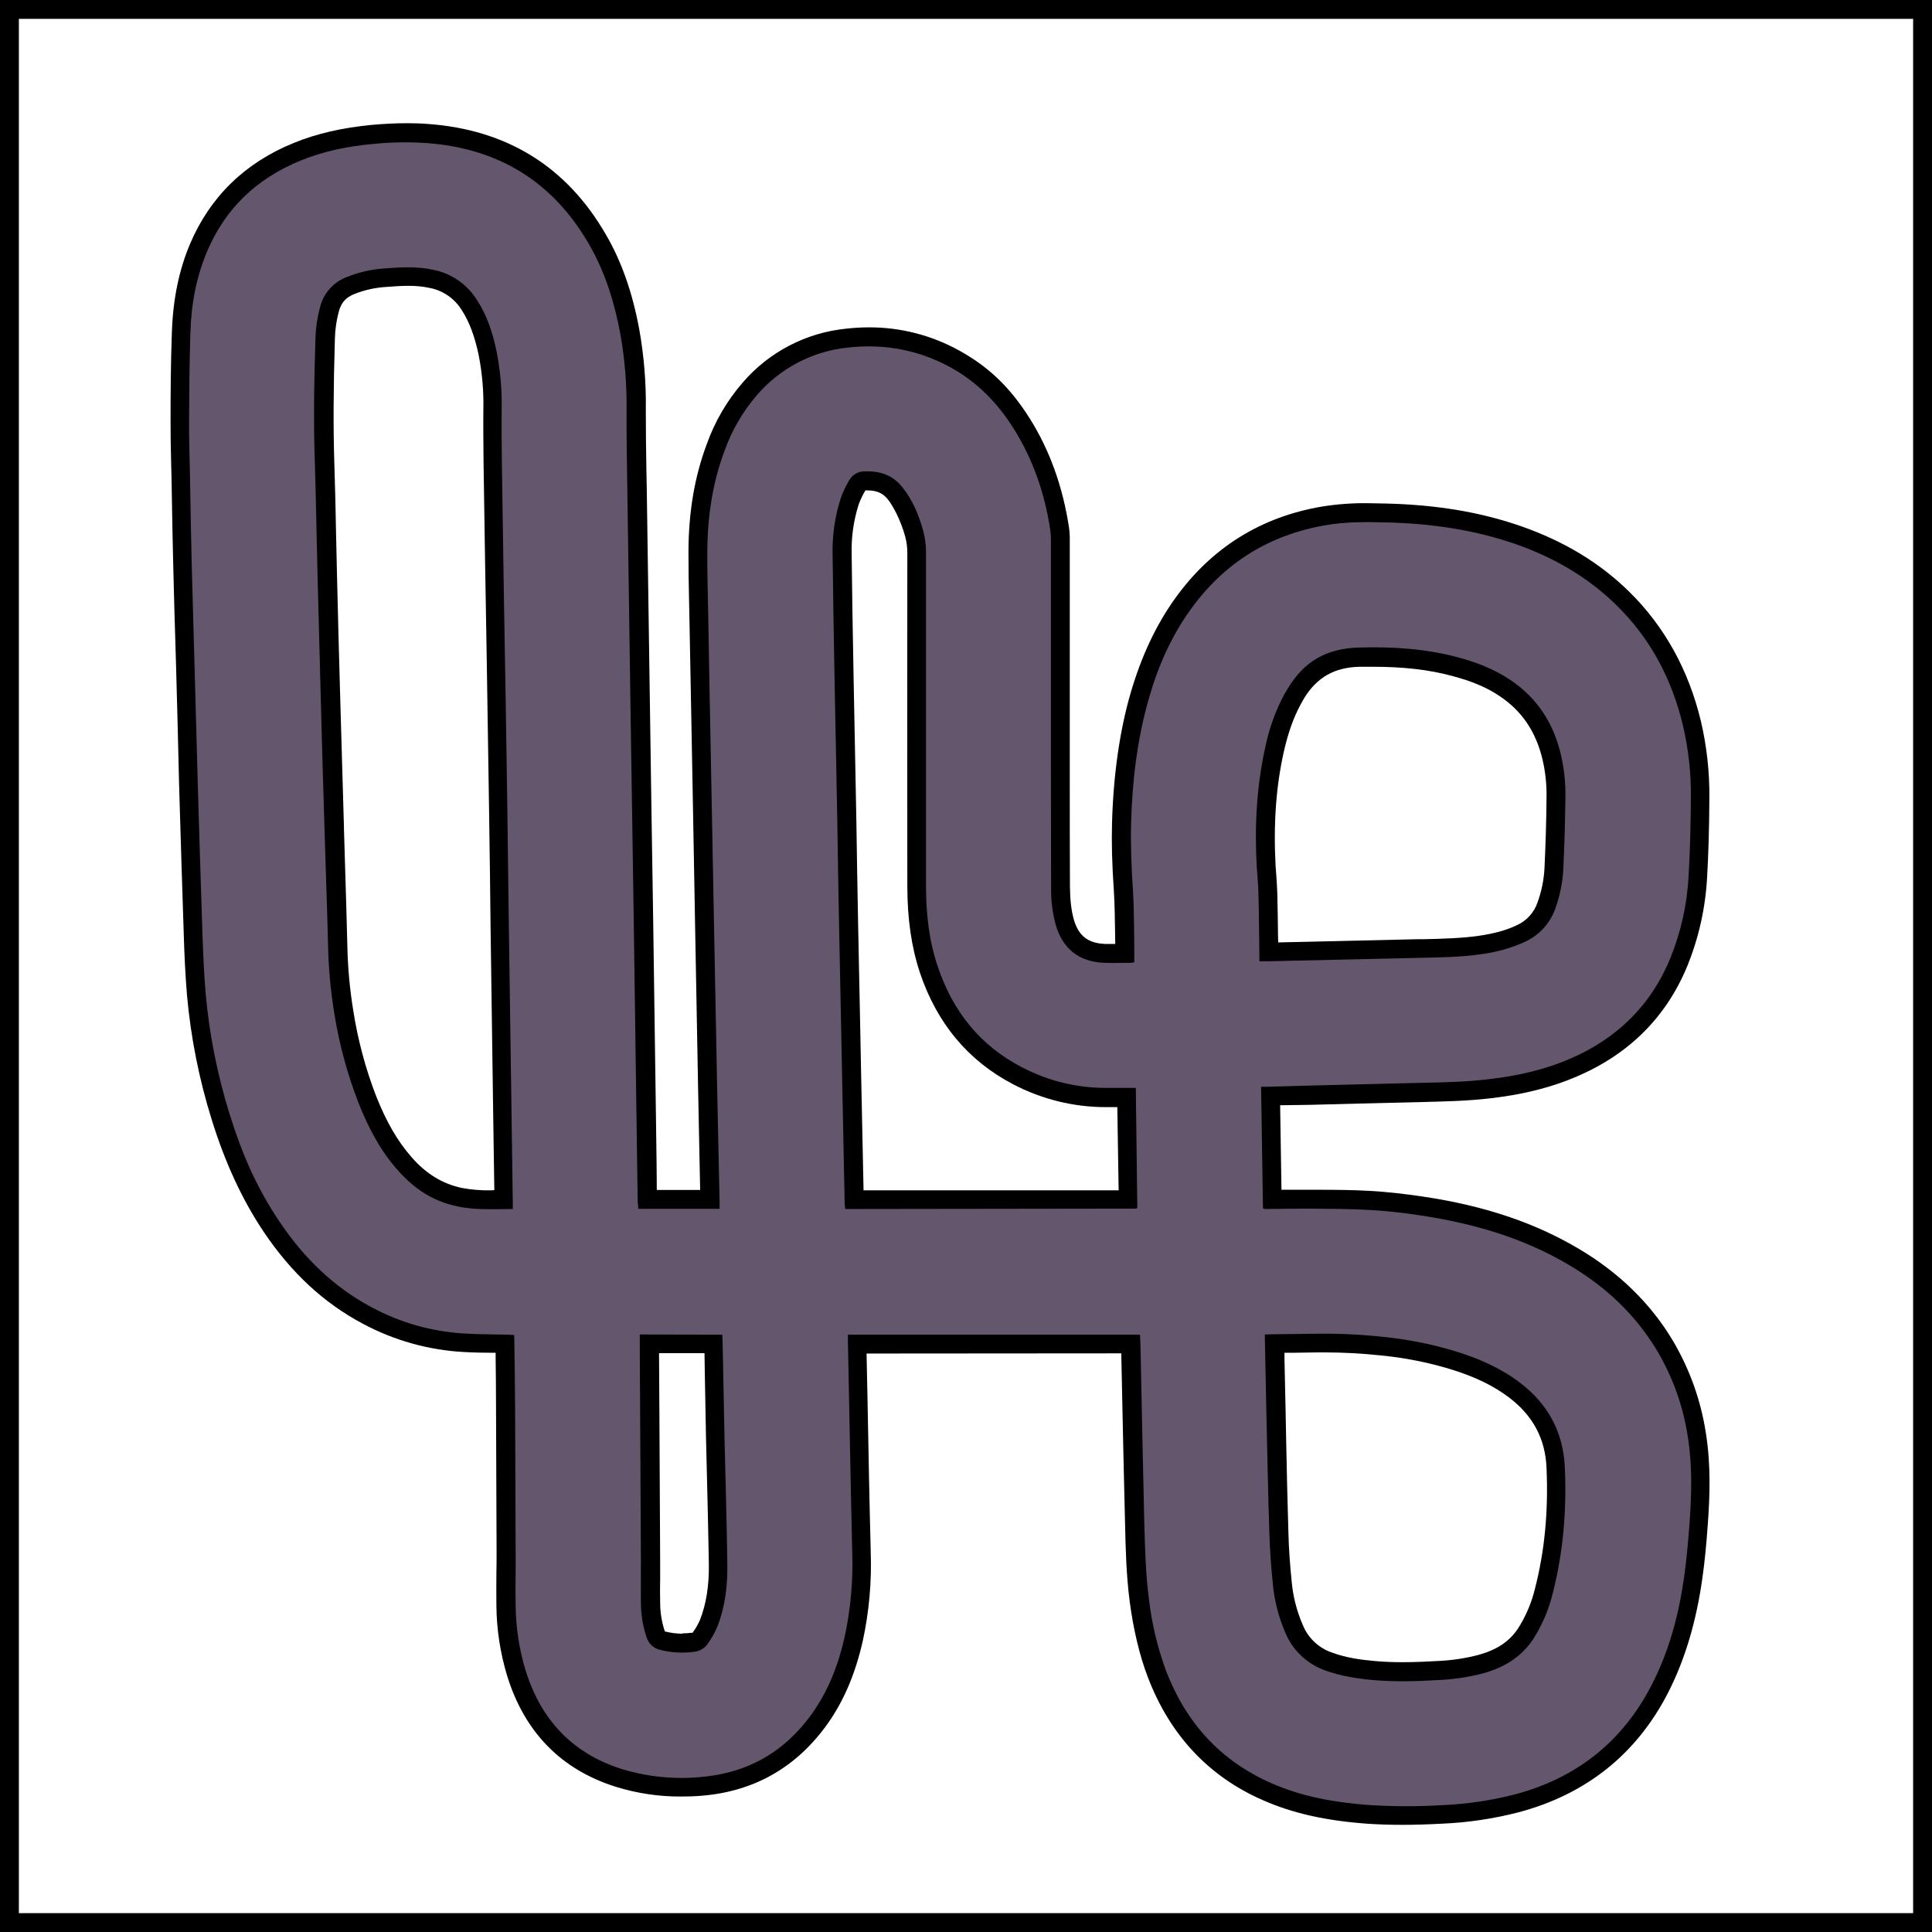
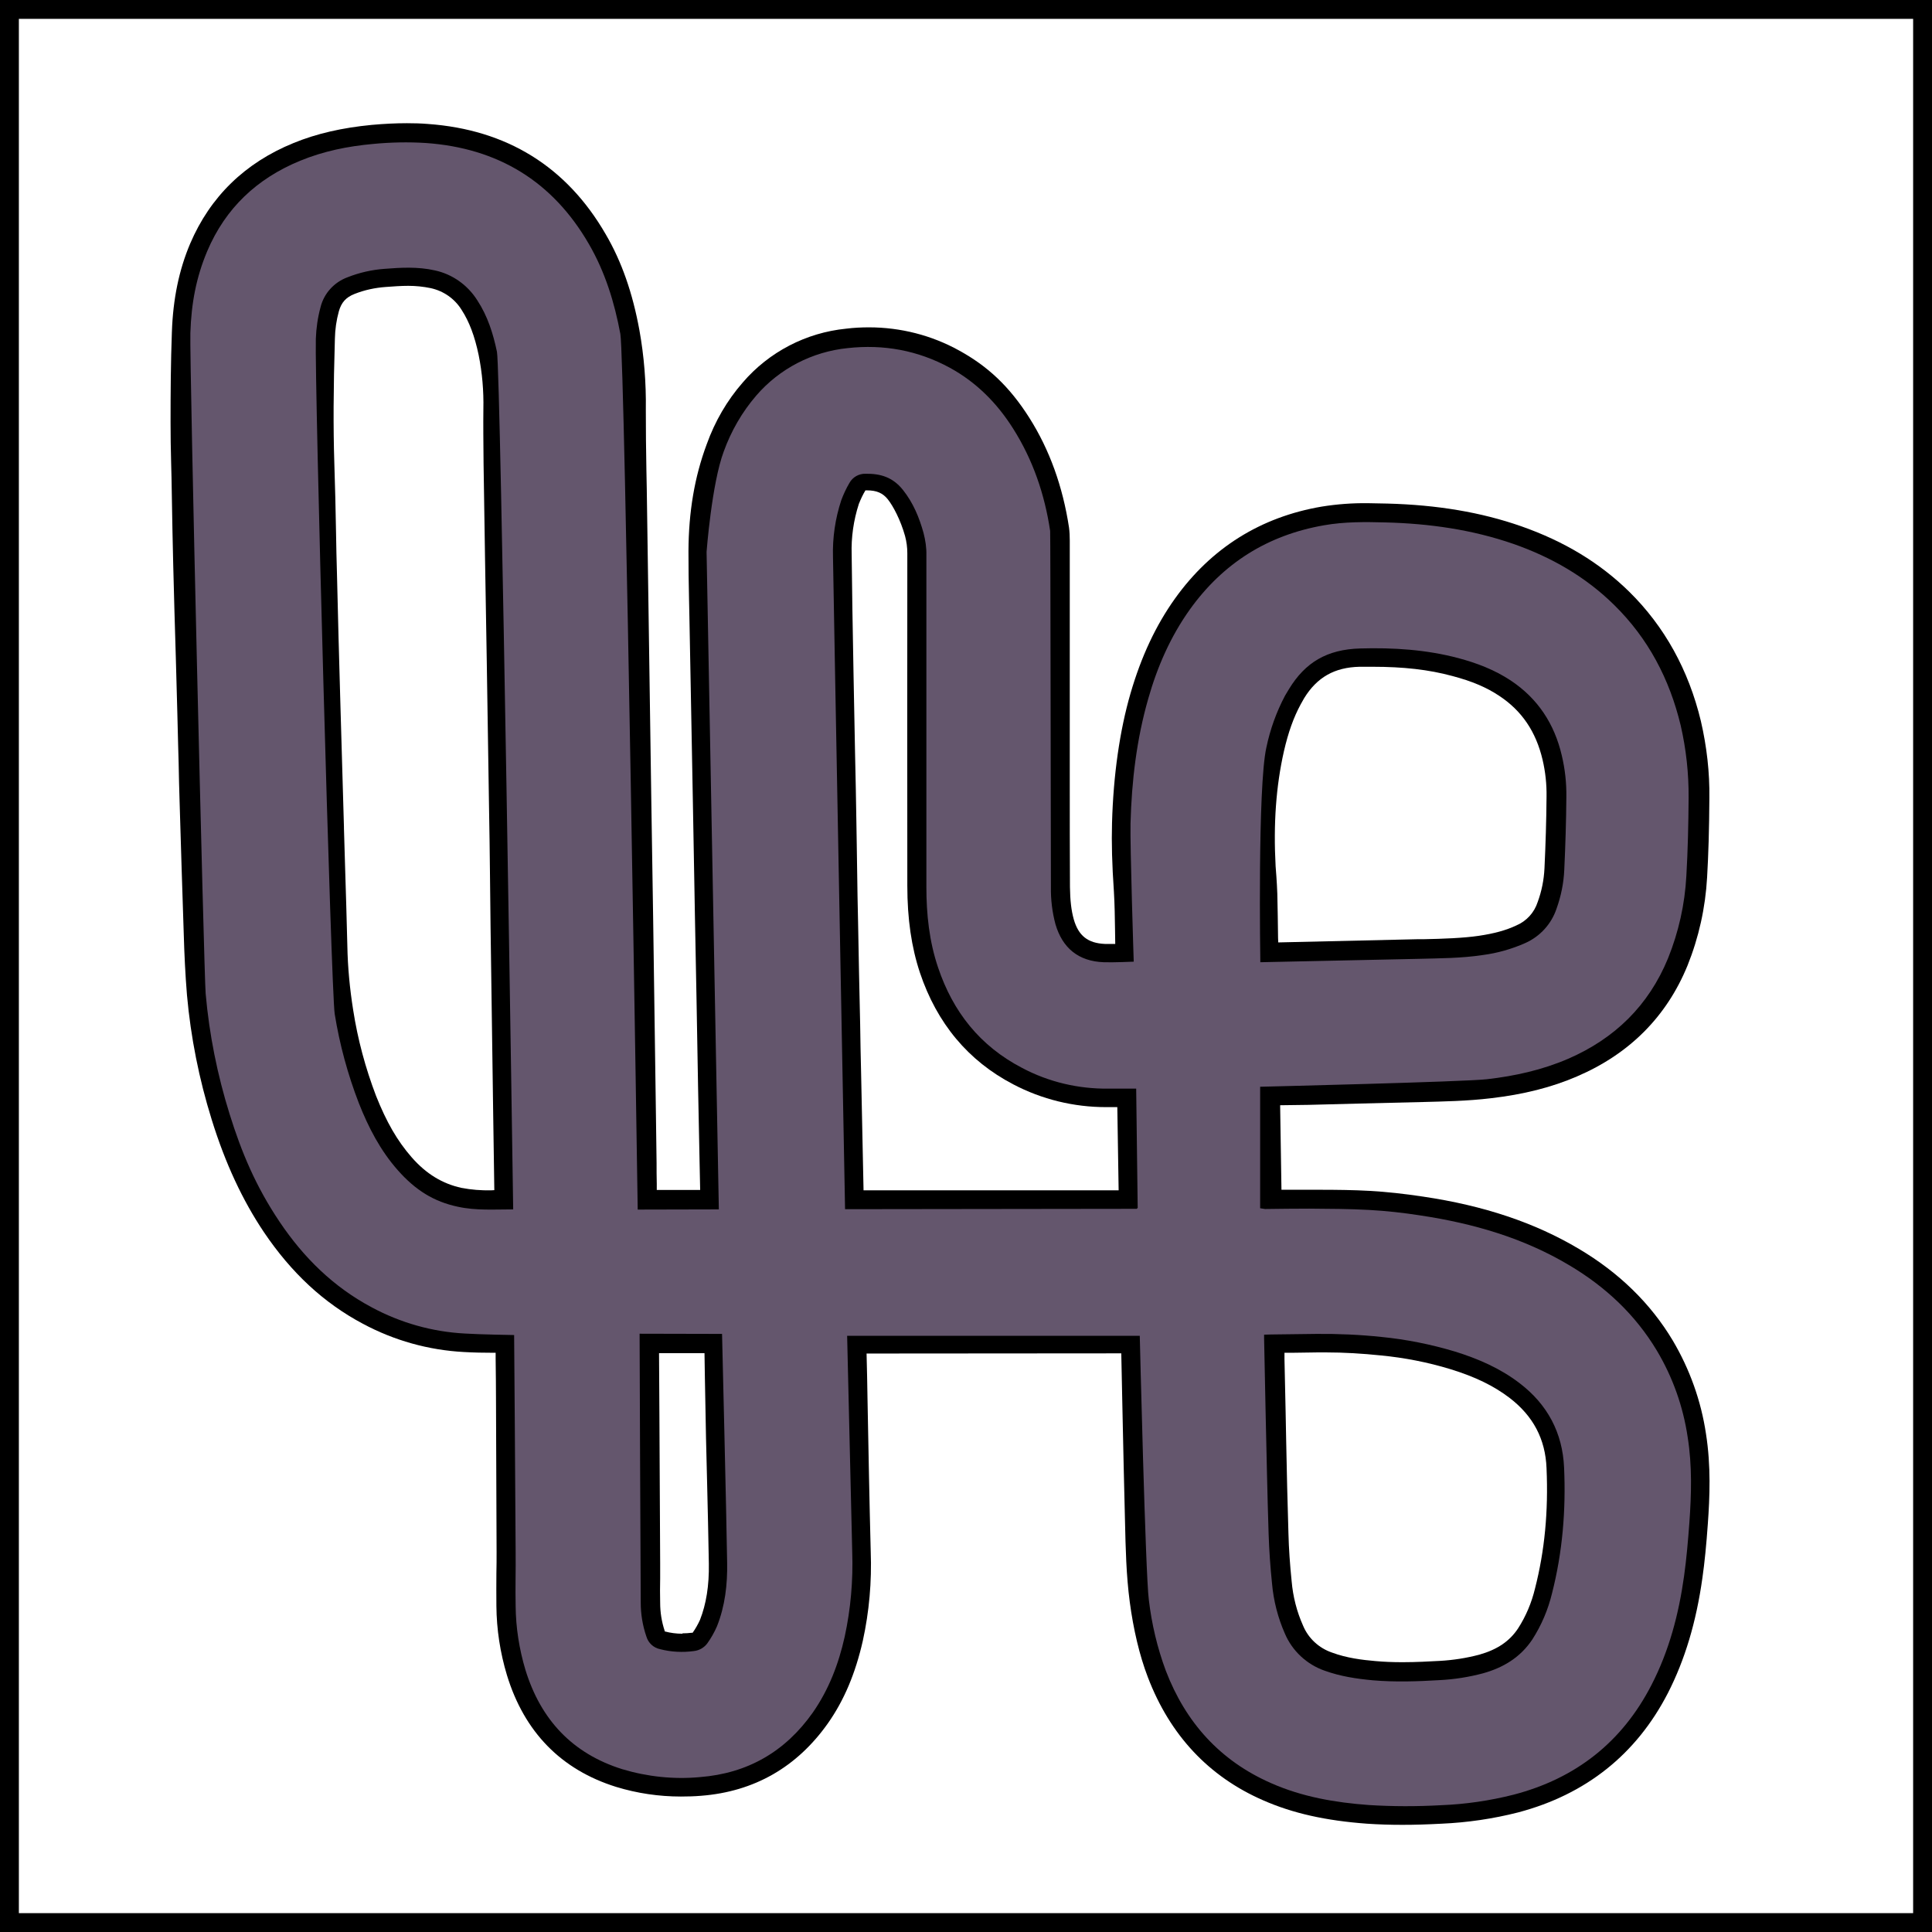
<svg xmlns="http://www.w3.org/2000/svg" version="1.1" id="SCENE_3" x="0px" y="0px" viewBox="0 0 1024 1024" style="enable-background:new 0 0 1024 1024;" xml:space="preserve">
  <style type="text/css">
	.st0{fill:#FFFFFF;}
	.st1{display:none;}
	.st2{fill:#64566D;}
</style>
  <rect id="BACKGROUND_grass" y="0" width="1024" height="1024" />
  <g id="OBSTACLES">
-     <path id="06_stone" class="st0" d="M361.6,865.9a38.8,38.8,0,0,1-9.2-1.2h-.1v-.3a47.4,47.4,0,0,1-2.4-14.9c-.1-4.2-.1-8.6,0-12.9,0-2.7,0-5.4,0-8.2q-.2-39.2-.4-78.5l-.2-32.7h24.1l.2,12.7q.3,16.1.6,32.2.3,12.2.6,24.5c.3,13.8.7,28.1.9,42.1.2,11.7-1.4,21.5-4.7,29.9a37.9,37.9,0,0,1-3.9,6.8h-.5a35.6,35.6,0,0,1-4.8.3Z" />
-     <path id="05_stone" class="st0" d="M456.4,568.6q-.3-12.8-.5-25.7-.6-26.9-1.1-53.9-.3-13.9-.5-27.9t-.4-25.5q-.3-18.1-.7-36.2-.4-20.7-.8-41.5c-.5-25.9-.8-45.7-1-64a79.8,79.8,0,0,1,3.8-26.8,46.2,46.2,0,0,1,3.5-7.2h.8c5.1,0,8.4,1.4,11.1,4.8s6.7,10.8,9.1,19.4a32.7,32.7,0,0,1,1.2,9.1c-.1,60.2,0,120.1,0,176.3,0,17.5,2.2,32.6,6.7,46.1,9,26.8,25.6,46.7,49.4,59.1a105.8,105.8,0,0,0,49.2,12.1h6l.7,44.1H457.7C457.4,617.4,456.4,568.6,456.4,568.6Z" />
-     <path id="04_stone" class="st0" d="M260.3,630.9a75.5,75.5,0,0,1-15.7-1.3c-10.1-2.2-18.7-7.4-26.4-16.2s-13.4-18.8-18.9-32.6a220.1,220.1,0,0,1-12.1-45.4,243.9,243.9,0,0,1-3.1-34.1c-.3-14-.8-28.2-1.2-42q-.3-10.1-.6-20.3v-.7c-.6-21.5-1.3-43.7-1.9-65.6-.7-24.4-1.3-46.8-1.8-68.5q-.3-11.1-.5-22.2c-.2-12-.5-24.3-.9-36.5-.6-19-.5-39.4.3-66a62.3,62.3,0,0,1,2.1-14.5c1.3-4.6,3.7-7.4,8.3-9.2a54.2,54.2,0,0,1,16.6-3.7c3.9-.3,8-.6,11.9-.6a52.3,52.3,0,0,1,11.8,1.2,25.7,25.7,0,0,1,16.5,11.6c4,6.2,6.9,13.8,9,23.9a133.9,133.9,0,0,1,2.5,28.6c-.1,8.4,0,17.6.1,29q.4,25.8.8,51.6l.9,53.3q.6,38.8,1.2,77.5.3,17.8.5,35.6.2,13.5.3,27,.7,49.8,1.4,99.7l.6,40.3Z" />
-     <path id="03_stone" class="st0" d="M743.2,881c-5.1,0-9.8-.2-14.2-.6-7-.6-15.2-1.6-23-4.5a25.6,25.6,0,0,1-15.4-14.4,74.5,74.5,0,0,1-6-23.4c-.9-8.8-1.5-17.3-1.7-25.4-.5-16.4-.9-33-1.2-49.1q-.2-7.7-.3-15.5-.3-13.9-.6-27.7v-3.4h3.8l14-.2h4a282.4,282.4,0,0,1,29.2,1.6,190,190,0,0,1,37,7.3c13,4,22.9,8.8,31.3,15.2,12.5,9.6,19,21.8,19.6,37.3,1,23-1,43.8-6.1,63.7a69.5,69.5,0,0,1-9,21.2c-4.5,6.8-11,11.2-20.5,13.9a99.7,99.7,0,0,1-20.9,3.3c-5.4.3-12.6.7-19.7.7Z" />
-     <path id="02_stone" class="st0" d="M10,1014V10H1014V1014ZM594.3,717.3q.3,14.4.6,28.7c.4,20.1.9,40.9,1.4,61.4.3,12.8.6,27.4,2.5,41.7s5.1,28.2,9.6,39.9c11.7,30.6,32.2,52.6,61.1,65.2,15.7,6.9,33.2,10.8,55.1,12.4,5.9.4,12,.6,18.7.6s13-.2,20.7-.6a196,196,0,0,0,40.7-6c35.9-9.5,62.6-30.8,79.3-63.2,9-17.6,15-37.5,18.3-61,1.2-8.4,2.1-17.6,2.9-28.9,1-14,1.7-30.5-1-47.6a136.7,136.7,0,0,0-17.6-49.4c-11.7-19.6-28.5-36-49.8-48.6-23.2-13.8-50.2-22.9-82.7-27.7-10-1.5-19.2-2.5-27.9-3s-18.3-.6-27.2-.6H679.2l-.7-44.8,15.1-.2,27.2-.7,33.1-.8c11.1-.3,23.7-.5,36.2-2,17.4-2,32.4-5.8,45.8-11.6,27.7-11.9,47.4-31.6,58.5-58.7a145.7,145.7,0,0,0,10.4-46.8c.7-12.2,1.1-25.1,1.2-41.9a170.9,170.9,0,0,0-4.5-40.9c-6.5-27.1-19.3-50.2-38-68.6-15.7-15.4-34.5-26.7-57.3-34.7-21.2-7.4-44.4-11.3-70.9-12l-10.3-.2a143.1,143.1,0,0,0-24.4,1.8c-32.4,5.5-58.6,21.9-77.8,48.7-10.2,14.3-17.9,30.7-23.6,50.3s-9.1,43.2-9.8,68.6c-.3,10.7,0,22,1,36.6.4,6.8.5,13.5.6,20.6,0,2.3.1,4.7.1,7h-5.5c-9-.4-14-4.3-16.5-13.1-1.3-4.7-1.9-9.9-2-17-.1-18.9-.1-38.1-.1-56.6,0,0,0-42,0-61.2q0-32.8,0-65.7v-.3a44.4,44.4,0,0,0-.4-6.8c-3.3-21.7-10.3-41.2-21-58.1s-22.3-27.5-37.2-35.7a98.1,98.1,0,0,0-47.8-12.3,110.1,110.1,0,0,0-12.1.7,83.2,83.2,0,0,0-54.8,28.5,102.1,102.1,0,0,0-19.1,32.7c-6.5,17.4-9.6,35.9-9.7,56.7,0,8.5.1,17,.3,25.3q.1,4.8.2,9.6.4,24,.9,47.9l.9,48.1q.4,22.1.8,44.2l.3,17.1q.9,46.1,1.7,92.2.4,19.8.8,39.7l.3,14.5H348.1v-3.3q-.1-5.5-.1-11l-.3-22.3q-.8-53.1-1.5-106.2-.5-32-1-64-.4-27.4-.8-54.8-.8-54.9-1.6-109.9-.1-5.2-.2-10.4c-.2-10.4-.3-21.1-.3-31.7a224.2,224.2,0,0,0-3.4-42.1c-3.6-19.7-9.4-36.4-17.9-50.9-20.7-35.8-52.4-55.4-94.2-58.4-3.6-.3-7.3-.4-11.1-.4h0c-5.9,0-12,.3-18.7.9-15.6,1.5-29.2,4.6-41.4,9.6-25.8,10.5-44.2,28.5-54.8,53.3-5.9,13.9-9.1,29.3-9.7,46.9-.6,16.1-.7,32.1-.7,47.7,0,7.2.1,14.4.3,21.4q.1,3.9.2,7.9l.2,11.2c.2,11.4.4,23.1.7,34.7q.6,25,1.4,50,.4,14.6.8,29.3.2,8.1.4,16.1.3,10.3.5,20.5l.3,10.4c.7,23,1.4,46.7,2.2,70.1.3,10.3.8,21.2,1.7,32.1a316.2,316.2,0,0,0,13.1,66c7.2,23.2,16.3,42.7,27.7,59.7,14.6,21.6,31.7,37.5,52.4,48.5a128,128,0,0,0,53.6,15c5.3.3,10.6.4,15.7.4h1.1v3c.1,8,.2,16.2.2,24.3.1,23.8.2,49.4.3,78.3,0,3.7,0,7.5-.1,11.2,0,5.7-.1,11.5,0,17.4a132.8,132.8,0,0,0,5.6,36.7c9.2,30.1,28.7,50.1,57.9,59.2a114.8,114.8,0,0,0,34.3,5.1c3.5,0,7.1-.1,10.7-.4,28.2-2.2,50.8-15.2,67.2-38.4,8.6-12.2,14.6-26.5,18.5-43.7a191.5,191.5,0,0,0,4.2-47.3c-.7-26.9-1.2-54.3-1.7-80.8q-.2-12.1-.5-24.2Z" />
-     <path id="01_stone" class="st0" d="M677.4,497.2c-.1-7.7-.2-15.7-.4-23.6-.1-3.2-.3-6.2-.5-9.2s-.3-3.5-.4-5.3c-1.2-22.4.2-42.3,4.4-60.9,2.3-10,5.1-17.9,8.9-24.9l1.8-3.2c6.8-11.1,16.1-16.4,29.4-16.7h6.9c16.3,0,29.8,1.5,42.3,4.9,10.2,2.7,18.1,6,24.8,10.5,12,7.9,19.5,19,23,33.9a81.7,81.7,0,0,1,2.1,19.5c-.1,12.7-.5,25.6-1.1,38.1a62.6,62.6,0,0,1-3.6,17.8,20.5,20.5,0,0,1-11.3,12.4c-5.5,2.6-11.8,4.3-19.9,5.5s-19.1,1.6-29.2,1.8h-3.2l-73.9,1.7Z" />
+     <path id="1_stone" class="st0" d="M361.6,865.9c-3.1,0-6.2-0.4-9.2-1.2h-0.1v-0.3c-1.6-4.8-2.4-9.8-2.4-14.9   c-0.1-4.2-0.1-8.6,0-12.9c0-2.7,0-5.4,0-8.2c-0.1-26.1-0.3-52.3-0.4-78.5l-0.2-32.7h24.1l0.2,12.7c0.2,10.7,0.4,21.5,0.6,32.2   c0.2,8.1,0.4,16.3,0.6,24.5c0.3,13.8,0.7,28.1,0.9,42.1c0.2,11.7-1.4,21.5-4.7,29.9c-1.1,2.4-2.4,4.7-3.9,6.8h-0.5   c-1.6,0.2-3.2,0.3-4.8,0.3L361.6,865.9z" />
+     <path id="2_stone" class="st0" d="M456.4,568.6c-0.2-8.5-0.4-17.1-0.5-25.7c-0.4-17.9-0.8-35.9-1.1-53.9   c-0.2-9.3-0.4-18.6-0.5-27.9c-0.1-9.3-0.3-17.8-0.4-25.5c-0.2-12.1-0.4-24.1-0.7-36.2c-0.3-13.8-0.5-27.6-0.8-41.5   c-0.5-25.9-0.8-45.7-1-64c-0.3-9.1,1-18.1,3.8-26.8c1-2.5,2.1-4.9,3.5-7.2h0.8c5.1,0,8.4,1.4,11.1,4.8s6.7,10.8,9.1,19.4   c0.8,3,1.2,6,1.2,9.1c-0.1,60.2,0,120.1,0,176.3c0,17.5,2.2,32.6,6.7,46.1c9,26.8,25.6,46.7,49.4,59.1c15.2,8,32.1,12.1,49.2,12.1   h6l0.7,44.1H457.7C457.4,617.4,456.4,568.6,456.4,568.6z" />
+     <path id="3_stone" class="st0" d="M260.3,630.9c-5.3,0.1-10.5-0.3-15.7-1.3c-10.1-2.2-18.7-7.4-26.4-16.2   s-13.4-18.8-18.9-32.6c-5.6-14.7-9.7-29.9-12.1-45.4c-1.8-11.3-2.9-22.7-3.1-34.1c-0.3-14-0.8-28.2-1.2-42   c-0.2-6.7-0.4-13.5-0.6-20.3v-0.7c-0.6-21.5-1.3-43.7-1.9-65.6c-0.7-24.4-1.3-46.8-1.8-68.5c-0.2-7.4-0.4-14.8-0.5-22.2   c-0.2-12-0.5-24.3-0.9-36.5c-0.6-19-0.5-39.4,0.3-66c0.1-4.9,0.8-9.8,2.1-14.5c1.3-4.6,3.7-7.4,8.3-9.2c5.3-2.1,10.9-3.3,16.6-3.7   c3.9-0.3,8-0.6,11.9-0.6c4,0,7.9,0.4,11.8,1.2c6.9,1.5,12.8,5.6,16.5,11.6c4,6.2,6.9,13.8,9,23.9c1.9,9.4,2.7,19,2.5,28.6   c-0.1,8.4,0,17.6,0.1,29c0.3,17.2,0.5,34.4,0.8,51.6l0.9,53.3c0.4,25.9,0.8,51.7,1.2,77.5c0.2,11.9,0.4,23.7,0.5,35.6   c0.1,9,0.2,18,0.3,27c0.5,33.2,0.9,66.4,1.4,99.7l0.6,40.3L260.3,630.9z" />
+     <path id="4_stone" class="st0" d="M743.2,881c-5.1,0-9.8-0.2-14.2-0.6c-7-0.6-15.2-1.6-23-4.5c-7-2.4-12.6-7.6-15.4-14.4   c-3.3-7.4-5.3-15.3-6-23.4c-0.9-8.8-1.5-17.3-1.7-25.4c-0.5-16.4-0.9-33-1.2-49.1c-0.1-5.1-0.2-10.3-0.3-15.5   c-0.2-9.3-0.4-18.5-0.6-27.7V717h3.8l14-0.2h4c9.8,0,19.5,0.6,29.2,1.6c12.5,1.2,24.9,3.6,37,7.3c13,4,22.9,8.8,31.3,15.2   c12.5,9.6,19,21.8,19.6,37.3c1,23-1,43.8-6.1,63.7c-1.8,7.5-4.8,14.7-9,21.2c-4.5,6.8-11,11.2-20.5,13.9   c-6.8,1.8-13.8,2.9-20.9,3.3c-5.4,0.3-12.6,0.7-19.7,0.7L743.2,881z" />
+     <path id="5_stone" class="st0" d="M677.4,497.2c-0.1-7.7-0.2-15.7-0.4-23.6c-0.1-3.2-0.3-6.2-0.5-9.2s-0.3-3.5-0.4-5.3   c-1.2-22.4,0.2-42.3,4.4-60.9c2.3-10,5.1-17.9,8.9-24.9l1.8-3.2c6.8-11.1,16.1-16.4,29.4-16.7h6.9c16.3,0,29.8,1.5,42.3,4.9   c10.2,2.7,18.1,6,24.8,10.5c12,7.9,19.5,19,23,33.9c1.5,6.4,2.2,12.9,2.1,19.5c-0.1,12.7-0.5,25.6-1.1,38.1   c-0.3,6.1-1.5,12.1-3.6,17.8c-1.8,5.6-5.9,10.1-11.3,12.4c-5.5,2.6-11.8,4.3-19.9,5.5s-19.1,1.6-29.2,1.8h-3.2l-73.9,1.7   L677.4,497.2z" />
+     <path id="6_stone" class="st0" d="M10,1014V10h1004v1004H10z M594.3,717.3c0.2,9.6,0.4,19.2,0.6,28.7   c0.4,20.1,0.9,40.9,1.4,61.4c0.3,12.8,0.6,27.4,2.5,41.7s5.1,28.2,9.6,39.9c11.7,30.6,32.2,52.6,61.1,65.2   c15.7,6.9,33.2,10.8,55.1,12.4c5.9,0.4,12,0.6,18.7,0.6s13-0.2,20.7-0.6c13.7-0.6,27.4-2.6,40.7-6c35.9-9.5,62.6-30.8,79.3-63.2   c9-17.6,15-37.5,18.3-61c1.2-8.4,2.1-17.6,2.9-28.9c1-14,1.7-30.5-1-47.6c-2.6-17.4-8.6-34.2-17.6-49.4   c-11.7-19.6-28.5-36-49.8-48.6c-23.2-13.8-50.2-22.9-82.7-27.7c-10-1.5-19.2-2.5-27.9-3s-18.3-0.6-27.2-0.6h-19.8l-0.7-44.8   l15.1-0.2l27.2-0.7l33.1-0.8c11.1-0.3,23.7-0.5,36.2-2c17.4-2,32.4-5.8,45.8-11.6c27.7-11.9,47.4-31.6,58.5-58.7   c6-14.9,9.5-30.7,10.4-46.8c0.7-12.2,1.1-25.1,1.2-41.9c0.2-13.8-1.4-27.5-4.5-40.9c-6.5-27.1-19.3-50.2-38-68.6   c-15.7-15.4-34.5-26.7-57.3-34.7c-21.2-7.4-44.4-11.3-70.9-12l-10.3-0.2c-8.2-0.1-16.3,0.5-24.4,1.8c-32.4,5.5-58.6,21.9-77.8,48.7   c-10.2,14.3-17.9,30.7-23.6,50.3s-9.1,43.2-9.8,68.6c-0.3,10.7,0,22,1,36.6c0.4,6.8,0.5,13.5,0.6,20.6c0,2.3,0.1,4.7,0.1,7h-5.5   c-9-0.4-14-4.3-16.5-13.1c-1.3-4.7-1.9-9.9-2-17c-0.1-18.9-0.1-38.1-0.1-56.6c0,0,0-42,0-61.2c0-21.9,0-43.8,0-65.7v-0.3   c0-2.3-0.1-4.5-0.4-6.8c-3.3-21.7-10.3-41.2-21-58.1s-22.3-27.5-37.2-35.7c-14.6-8.1-31.1-12.3-47.8-12.3c-4,0-8.1,0.2-12.1,0.7   c-21.2,2.1-40.9,12.3-54.8,28.5c-8.4,9.6-14.8,20.7-19.1,32.7c-6.5,17.4-9.6,35.9-9.7,56.7c0,8.5,0.1,17,0.3,25.3   c0.1,3.2,0.1,6.4,0.2,9.6c0.3,16,0.6,32,0.9,47.9l0.9,48.1c0.3,14.7,0.5,29.5,0.8,44.2l0.3,17.1c0.6,30.7,1.2,61.5,1.7,92.2   c0.3,13.2,0.5,26.4,0.8,39.7l0.3,14.5h-23v-3.3c-0.1-3.7-0.1-7.3-0.1-11l-0.3-22.3c-0.5-35.4-1-70.8-1.5-106.2   c-0.3-21.3-0.7-42.7-1-64c-0.3-18.3-0.5-36.5-0.8-54.8c-0.5-36.6-1.1-73.2-1.6-109.9c-0.1-3.5-0.1-6.9-0.2-10.4   c-0.2-10.4-0.3-21.1-0.3-31.7c0.2-14.1-0.9-28.2-3.4-42.1c-3.6-19.7-9.4-36.4-17.9-50.9c-20.7-35.8-52.4-55.4-94.2-58.4   c-3.6-0.3-7.3-0.4-11.1-0.4l0,0c-5.9,0-12,0.3-18.7,0.9c-15.6,1.5-29.2,4.6-41.4,9.6c-25.8,10.5-44.2,28.5-54.8,53.3   c-5.9,13.9-9.1,29.3-9.7,46.9c-0.6,16.1-0.7,32.1-0.7,47.7c0,7.2,0.1,14.4,0.3,21.4c0.1,2.6,0.1,5.2,0.2,7.9l0.2,11.2   c0.2,11.4,0.4,23.1,0.7,34.7c0.4,16.7,0.9,33.3,1.4,50c0.3,9.7,0.5,19.5,0.8,29.3c0.1,5.4,0.3,10.8,0.4,16.1   c0.2,6.9,0.4,13.7,0.5,20.5l0.3,10.4c0.7,23,1.4,46.7,2.2,70.1c0.3,10.3,0.8,21.2,1.7,32.1c2,22.4,6.4,44.5,13.1,66   c7.2,23.2,16.3,42.7,27.7,59.7c14.6,21.6,31.7,37.5,52.4,48.5c16.6,8.9,34.8,14,53.6,15c5.3,0.3,10.6,0.4,15.7,0.4h1.1v3   c0.1,8,0.2,16.2,0.2,24.3c0.1,23.8,0.2,49.4,0.3,78.3c0,3.7,0,7.5-0.1,11.2c0,5.7-0.1,11.5,0,17.4c0.1,12.4,2,24.8,5.6,36.7   c9.2,30.1,28.7,50.1,57.9,59.2c11.1,3.4,22.7,5.1,34.3,5.1c3.5,0,7.1-0.1,10.7-0.4c28.2-2.2,50.8-15.2,67.2-38.4   c8.6-12.2,14.6-26.5,18.5-43.7c3.4-15.5,4.8-31.4,4.2-47.3c-0.7-26.9-1.2-54.3-1.7-80.8c-0.1-8.1-0.3-16.1-0.5-24.2L594.3,717.3z" />
  </g>
  <g id="ROAD">
-     <path id="TRACK_asphalt" class="st2" d="M338.3,640.7h43.1c0-1.3,0-2.5,0-3.7q-.6-30.3-1.3-60.6-1.1-54.6-2.1-109.3-.6-34.4-1.3-68.8t-1.3-71.4c-.2-11.6-.6-23.2-.5-34.7.1-18.2,2.7-36.1,9.1-53.2a93,93,0,0,1,17.2-29.6,73.3,73.3,0,0,1,48.4-25.2c19-2.1,37.1,1.2,54,10.4,14.1,7.7,25,18.8,33.5,32.3,10.5,16.6,16.7,34.8,19.6,54.2a38.3,38.3,0,0,1,.3,5.7q0,61.6,0,123.2,0,30.2.1,60.3a72,72,0,0,0,2.4,19.7c3.7,12.8,12.3,19.8,25.7,20.3,4.8.2,9.7,0,14.5,0l1.5-.3c0-2.8,0-5.5,0-8.2-.2-9.9-.1-19.8-.7-29.7-.8-11.9-1.3-23.8-1-35.7.6-22.4,3.2-44.5,9.4-66.1,4.8-16.9,11.8-32.9,22.1-47.2q26.5-36.9,71.4-44.7c10.8-1.9,21.8-1.8,32.8-1.5,23.2.6,45.9,3.8,67.9,11.4,20.1,7,38.3,17.4,53.6,32.4,18.1,17.7,29.4,39.2,35.3,63.8a160.2,160.2,0,0,1,4.2,38.5c-.1,13.8-.4,27.6-1.2,41.3a135.2,135.2,0,0,1-9.7,43.6c-10.3,25.1-28.4,42.6-53.2,53.3-13.7,5.9-28.2,9.1-43,10.8-11.7,1.4-23.5,1.7-35.3,1.9l-60.3,1.5L672,576h-3.6l1,64.4a4.5,4.5,0,0,0,1.2.4c7.8-.1,15.6-.2,23.4-.2,10.6.1,21.3.1,31.9.7,9,.5,18,1.5,27,2.9,27.9,4.2,54.7,11.9,79.1,26.5,19,11.3,34.8,26,46.3,45.2a126.1,126.1,0,0,1,16.3,45.8c2.4,15.1,2,30.2.9,45.4-.7,9.4-1.5,18.9-2.8,28.2-2.8,20.1-7.9,39.6-17.3,57.8-15.6,30.3-40.1,49.5-73,58.1a186.8,186.8,0,0,1-38.6,5.6,315.1,315.1,0,0,1-38.2-.1c-17.8-1.3-35.3-4.3-51.8-11.6-27.1-11.9-45.3-32.2-55.8-59.6a166.2,166.2,0,0,1-9-37.6c-1.8-13.5-2.1-27.1-2.5-40.6-.7-31-1.4-62.1-2-93.1,0-2.2-.2-4.4-.3-6.8H449.4c0,.9,0,1.8,0,2.6.8,37.6,1.4,75.2,2.3,112.7a182.3,182.3,0,0,1-4,44.8c-3.2,14.4-8.4,28-16.9,40.2-14.6,20.7-34.5,32.2-59.8,34.2a108.1,108.1,0,0,1-41.2-4.2c-26.5-8.3-43.2-26.3-51.3-52.6a122.3,122.3,0,0,1-5.2-33.9c-.2-9.5.1-18.9,0-28.4q-.1-39.2-.3-78.3c-.1-11.5-.2-22.9-.4-34.4,0-.7-.1-1.5-.1-2.5l-3.4-.2c-7.6-.2-15.2-.1-22.7-.6a117.6,117.6,0,0,1-49.4-13.9c-20.3-10.8-36.1-26.4-48.8-45.3s-20.2-36.9-26.5-57.1a304.9,304.9,0,0,1-12.7-63.9c-.9-10.5-1.3-21-1.7-31.5-.9-26.8-1.7-53.7-2.5-80.5-.4-12.2-.6-24.4-1-36.6-.7-26.4-1.5-52.8-2.2-79.2-.4-15.3-.6-30.5-.9-45.8-.2-9.7-.5-19.4-.5-29.1.1-15.8.2-31.6.7-47.4s3.1-29.5,8.9-43.3c9.7-22.9,26.4-38.6,49.3-48,12.4-5.1,25.3-7.7,38.6-8.9a168.7,168.7,0,0,1,28.1-.5c38.1,2.7,67.1,20.3,86.3,53.5,8.6,14.8,13.6,31,16.7,47.7a215.6,215.6,0,0,1,3.3,40.2c-.1,14.1.2,28.2.4,42.3q.8,54.9,1.6,109.9.9,59.4,1.8,118.7.9,64.3,1.8,128.5c.1,6.9.2,13.9.3,20.8C338.2,638.4,338.3,639.4,338.3,640.7Zm-66.5.1c0-1.3,0-2.1,0-2.9q-1-73.6-2.1-147.1c-.3-20.8-.5-41.7-.8-62.5q-.8-55.3-1.8-110.5-.6-36-1.1-72c-.1-9.6-.2-19.2-.1-28.7a143.9,143.9,0,0,0-2.7-30.8c-2-9.6-4.9-18.9-10.4-27.3a35.5,35.5,0,0,0-22.6-15.9c-8.9-2-17.8-1.5-26.7-.8a64.6,64.6,0,0,0-19.6,4.5,22.8,22.8,0,0,0-14.2,15.8,71.9,71.9,0,0,0-2.5,16.8c-.7,22.2-1.1,44.4-.3,66.6.6,19.6.9,39.1,1.4,58.7q.9,34.2,1.8,68.5t1.9,66.3c.6,20.7,1.4,41.4,1.9,62.2a252.6,252.6,0,0,0,3.3,35.5A231.2,231.2,0,0,0,190,584.5c5.1,12.9,11.4,25.1,20.7,35.6s19,16.6,31.8,19.3C252.1,641.5,261.8,640.8,271.9,640.8Zm330.2-64.2H587.4a95.6,95.6,0,0,1-45.9-11c-22.3-11.6-36.6-29.8-44.5-53.4-4.7-13.9-6.2-28.3-6.2-42.9q0-88.1,0-176.2a42.6,42.6,0,0,0-1.5-11.8c-2.3-8.3-5.5-16.1-10.9-22.9s-11.9-8.7-19.8-8.6a9.5,9.5,0,0,0-8.6,4.9,55.6,55.6,0,0,0-4.3,9.1,90.1,90.1,0,0,0-4.4,30.2q.4,32.1,1,64.1c.5,25.9,1,51.8,1.5,77.7.3,17.8.5,35.6.9,53.4q.8,39.8,1.6,79.6.7,34.6,1.4,69.2c0,.9.2,1.8.3,2.8h2.4l151.9-.2.2-.2.3-.3Zm68.4,130.7c0,.9,0,1.4,0,2q.4,19.6.8,39.1c.5,21.6.9,43.1,1.6,64.7.3,8.7.9,17.4,1.8,26.1a85,85,0,0,0,6.8,26.5,35.7,35.7,0,0,0,21.1,19.7c8.3,3,16.9,4.3,25.6,5.1,11.8,1,23.6.6,35.3-.1a110,110,0,0,0,23-3.6c10.8-3,19.9-8.5,26.2-18A79.7,79.7,0,0,0,823,844.4c5.6-21.9,7.4-44.2,6.4-66.6-.8-18.5-8.8-33.5-23.6-44.8-10.3-7.9-22.1-13-34.4-16.8a201.5,201.5,0,0,0-38.9-7.7,288.5,288.5,0,0,0-34.3-1.6l-24,.3Zm-2.9-197.8h4.2l79.9-1.8c11.3-.3,22.5-.3,33.7-2a80.5,80.5,0,0,0,22.7-6.4,30.5,30.5,0,0,0,16.5-18.2,72.4,72.4,0,0,0,4.1-20.7q.9-19.2,1.1-38.5a91.4,91.4,0,0,0-2.4-21.9c-3.9-16.8-12.7-30.3-27.2-39.9-8.5-5.6-17.9-9.2-27.7-11.8-17-4.5-34.4-5.6-52-5.1s-29.1,7.4-37.7,21.5l-2.1,3.5a103.7,103.7,0,0,0-9.9,27.5c-4.7,21-5.8,42.3-4.6,63.7.3,4.7.8,9.4.9,14.2.3,10.8.3,21.7.5,32.5C667.5,507.3,667.5,508.2,667.5,509.6ZM339.1,707.3c0,2.3,0,4.3,0,6.3q.3,57.5.6,115c0,7.1-.1,14.1,0,21.2a57.4,57.4,0,0,0,3,18,9.8,9.8,0,0,0,7.3,6.7,47.1,47.1,0,0,0,17.8,1,10,10,0,0,0,7.2-4.1,48,48,0,0,0,5.1-9c4.3-10.8,5.6-22.2,5.4-33.7-.3-22.2-1-44.4-1.5-66.6-.4-16.9-.6-33.9-1-50.8,0-1.2-.1-2.5-.2-3.9Z" />
+     <path id="TRACK_asphalt" class="st2" d="M338,641.1l43-0.1l-6.5-348.5c0,0,2.7-36.1,9.1-53.2c3.9-10.8,9.7-20.9,17.2-29.6   c12.3-14.3,29.7-23.3,48.5-25.2c19-2.1,37.2,1.2,54.1,10.4c14.1,7.7,25.1,18.8,33.6,32.3c10.5,16.6,16.7,34.8,19.6,54.2   c0.2,1.9,0.3,168.8,0.4,188.8c-0.1,6.6,0.7,13.2,2.4,19.6c3.7,12.7,12.2,19.7,25.6,20.2c4.8,0.2,15.9-0.3,15.9-0.3   s-2-61.4-1.7-73.3c0.6-22.4,3.2-44.5,9.4-66.1c4.8-16.9,11.8-32.9,22-47.2c17.6-24.6,41.3-39.5,71.2-44.7   c10.8-1.9,21.7-1.8,32.7-1.5c23.1,0.6,45.8,3.8,67.7,11.4c20,7,38.2,17.4,53.4,32.4c18,17.7,29.3,39.2,35.2,63.8   c2.9,12.6,4.3,25.5,4.2,38.5c-0.1,13.8-0.4,27.6-1.2,41.3c-0.8,15-4.1,29.7-9.7,43.6c-10.3,25.1-28.3,42.6-53,53.3   c-13.7,5.9-28.1,9.1-42.9,10.8c-11.7,1.4-120.3,4-120.3,4v64.4c0,0,2.2,0.3,2.6,0.4c7.8-0.1,15.6-0.2,23.4-0.2   c10.6,0.1,21.3,0.1,31.9,0.7c9,0.5,18,1.5,27,2.9c27.9,4.2,54.7,11.9,79.1,26.5c19,11.3,34.8,26,46.3,45.2   c8.4,14.1,13.9,29.6,16.3,45.8c2.4,15.1,2,30.2,0.9,45.4c-0.7,9.4-1.5,18.9-2.8,28.2c-2.8,20.1-7.9,39.6-17.3,57.8   c-15.6,30.3-40.1,49.5-73,58.1c-12.6,3.2-25.6,5.1-38.6,5.6c-12.7,0.7-25.5,0.7-38.2-0.1c-17.8-1.3-35.3-4.3-51.8-11.6   c-27.1-11.9-45.3-32.2-55.8-59.6c-4.5-12.1-7.5-24.8-9-37.6c-1.8-13.5-4.8-139.9-4.8-139.9H449c0,0,1.8,77.2,2.7,114.7   c0.5,15-0.8,30.1-4,44.8c-3.2,14.4-8.4,28-16.9,40.2c-14.6,20.7-34.5,32.2-59.8,34.2c-13.9,1.3-27.9-0.2-41.2-4.2   c-26.5-8.3-43.2-26.3-51.3-52.6c-3.3-11-5.1-22.4-5.2-33.9c-0.2-9.5,0.1-18.9,0-28.4c-0.1-26.1-0.8-115.2-0.8-115.2   s-18.6-0.3-26.1-0.8c-17.3-0.9-34.2-5.7-49.4-13.9c-20.3-10.8-36.1-26.4-48.8-45.3s-20.2-36.9-26.5-57.1   c-6.5-20.8-10.8-42.2-12.7-63.9c-0.9-10.5-8.6-334.3-8.1-350.1s3.1-29.5,8.9-43.3c9.7-22.9,26.4-38.6,49.3-48   c12.4-5.1,25.3-7.7,38.6-8.9c9.3-0.9,18.7-1.1,28.1-0.5c38.1,2.7,67.1,20.3,86.3,53.5c8.6,14.8,13.6,31,16.7,47.7   C331.2,190.3,338,641.1,338,641.1z M272,641c0-1.3-6.6-444.4-8.6-454.5c-2-9.6-4.9-18.9-10.4-27.3c-5.1-8.1-13.2-13.9-22.6-15.9   c-8.9-2-17.8-1.5-26.7-0.8c-6.7,0.5-13.3,2-19.6,4.5c-7,2.6-12.4,8.5-14.2,15.8c-1.5,5.5-2.3,11.1-2.5,16.8   c-0.7,22.2,8.1,346.1,10,357.8c2.6,16.2,6.9,32,12.8,47.3c5.1,12.9,11.4,25.1,20.7,35.6s19,16.6,31.8,19.3   c9.6,2.1,19.3,1.4,29.4,1.4H272z M602.2,577h-14.6c-16,0.2-31.8-3.5-45.9-11c-22.3-11.6-36.6-29.7-44.5-53.2   c-4.7-13.9-6.2-28.2-6.2-42.8c0-58.6,0-117.1,0-175.7c0.1-4-0.5-7.9-1.5-11.8c-2.3-8.3-5.5-16-10.9-22.8   c-5.4-6.8-11.9-8.7-19.8-8.6c-3.6-0.1-6.9,1.8-8.6,4.9c-1.7,2.9-3.1,5.9-4.3,9.1c-3.2,9.7-4.7,19.9-4.4,30.1   c0.3,21.3,6.4,345.7,6.4,345.7l154.6-0.2l0.2-0.2l0.3-0.3L602.2,577z M670,707.4c0,0.9,0,1.4,0,2c0.3,13.1,0.5,26.1,0.8,39.1   c0.5,21.6,0.9,43.1,1.6,64.7c0.3,8.7,0.9,17.4,1.8,26.1c0.8,9.1,3.1,18.1,6.8,26.5c3.9,9.2,11.6,16.4,21.1,19.7   c8.3,3,16.9,4.3,25.6,5.1c11.8,1,23.6,0.6,35.3-0.1c7.8-0.4,15.5-1.6,23-3.6c10.8-3,19.9-8.5,26.2-18c4.8-7.5,8.3-15.7,10.4-24.4   c5.6-21.9,7.4-44.2,6.4-66.6c-0.8-18.5-8.8-33.5-23.6-44.8c-10.3-7.9-22.1-13-34.4-16.8c-12.7-3.8-25.7-6.4-38.9-7.7   c-11.4-1.2-22.8-1.7-34.3-1.6l-24,0.3L670,707.4z M668,510l84.1-1.8c11.3-0.3,22.5-0.3,33.7-2c7.8-1,15.5-3.2,22.7-6.4   c7.8-3.5,13.8-10.1,16.5-18.2c2.4-6.7,3.8-13.6,4.1-20.7c0.6-12.8,1-25.6,1.1-38.5c0.1-7.4-0.7-14.7-2.4-21.9   c-3.9-16.8-12.7-30.3-27.2-39.9c-8.5-5.6-17.9-9.2-27.7-11.8c-17-4.5-34.4-5.6-52-5.1s-29.1,7.4-37.7,21.5l-2.1,3.5   c-4.6,8.7-7.9,17.9-9.9,27.5c-4.7,21-3.2,112.5-3.2,113.9V510z M339,706.9c0,0,0.5,135.4,0.6,142.5c0,6.1,1,12.2,3,18   c1,3.4,3.8,6,7.3,6.7c5.8,1.5,11.9,1.8,17.8,1c2.9-0.3,5.5-1.8,7.2-4.1c2-2.8,3.7-5.8,5.1-9c4.3-10.8,5.6-22.2,5.4-33.7   c-0.3-22.2-2.7-121.3-2.7-121.3L339,706.9z" />
    <circle id="START" class="st1" cx="436.3" cy="747.1" r="3.4" />
  </g>
</svg>
